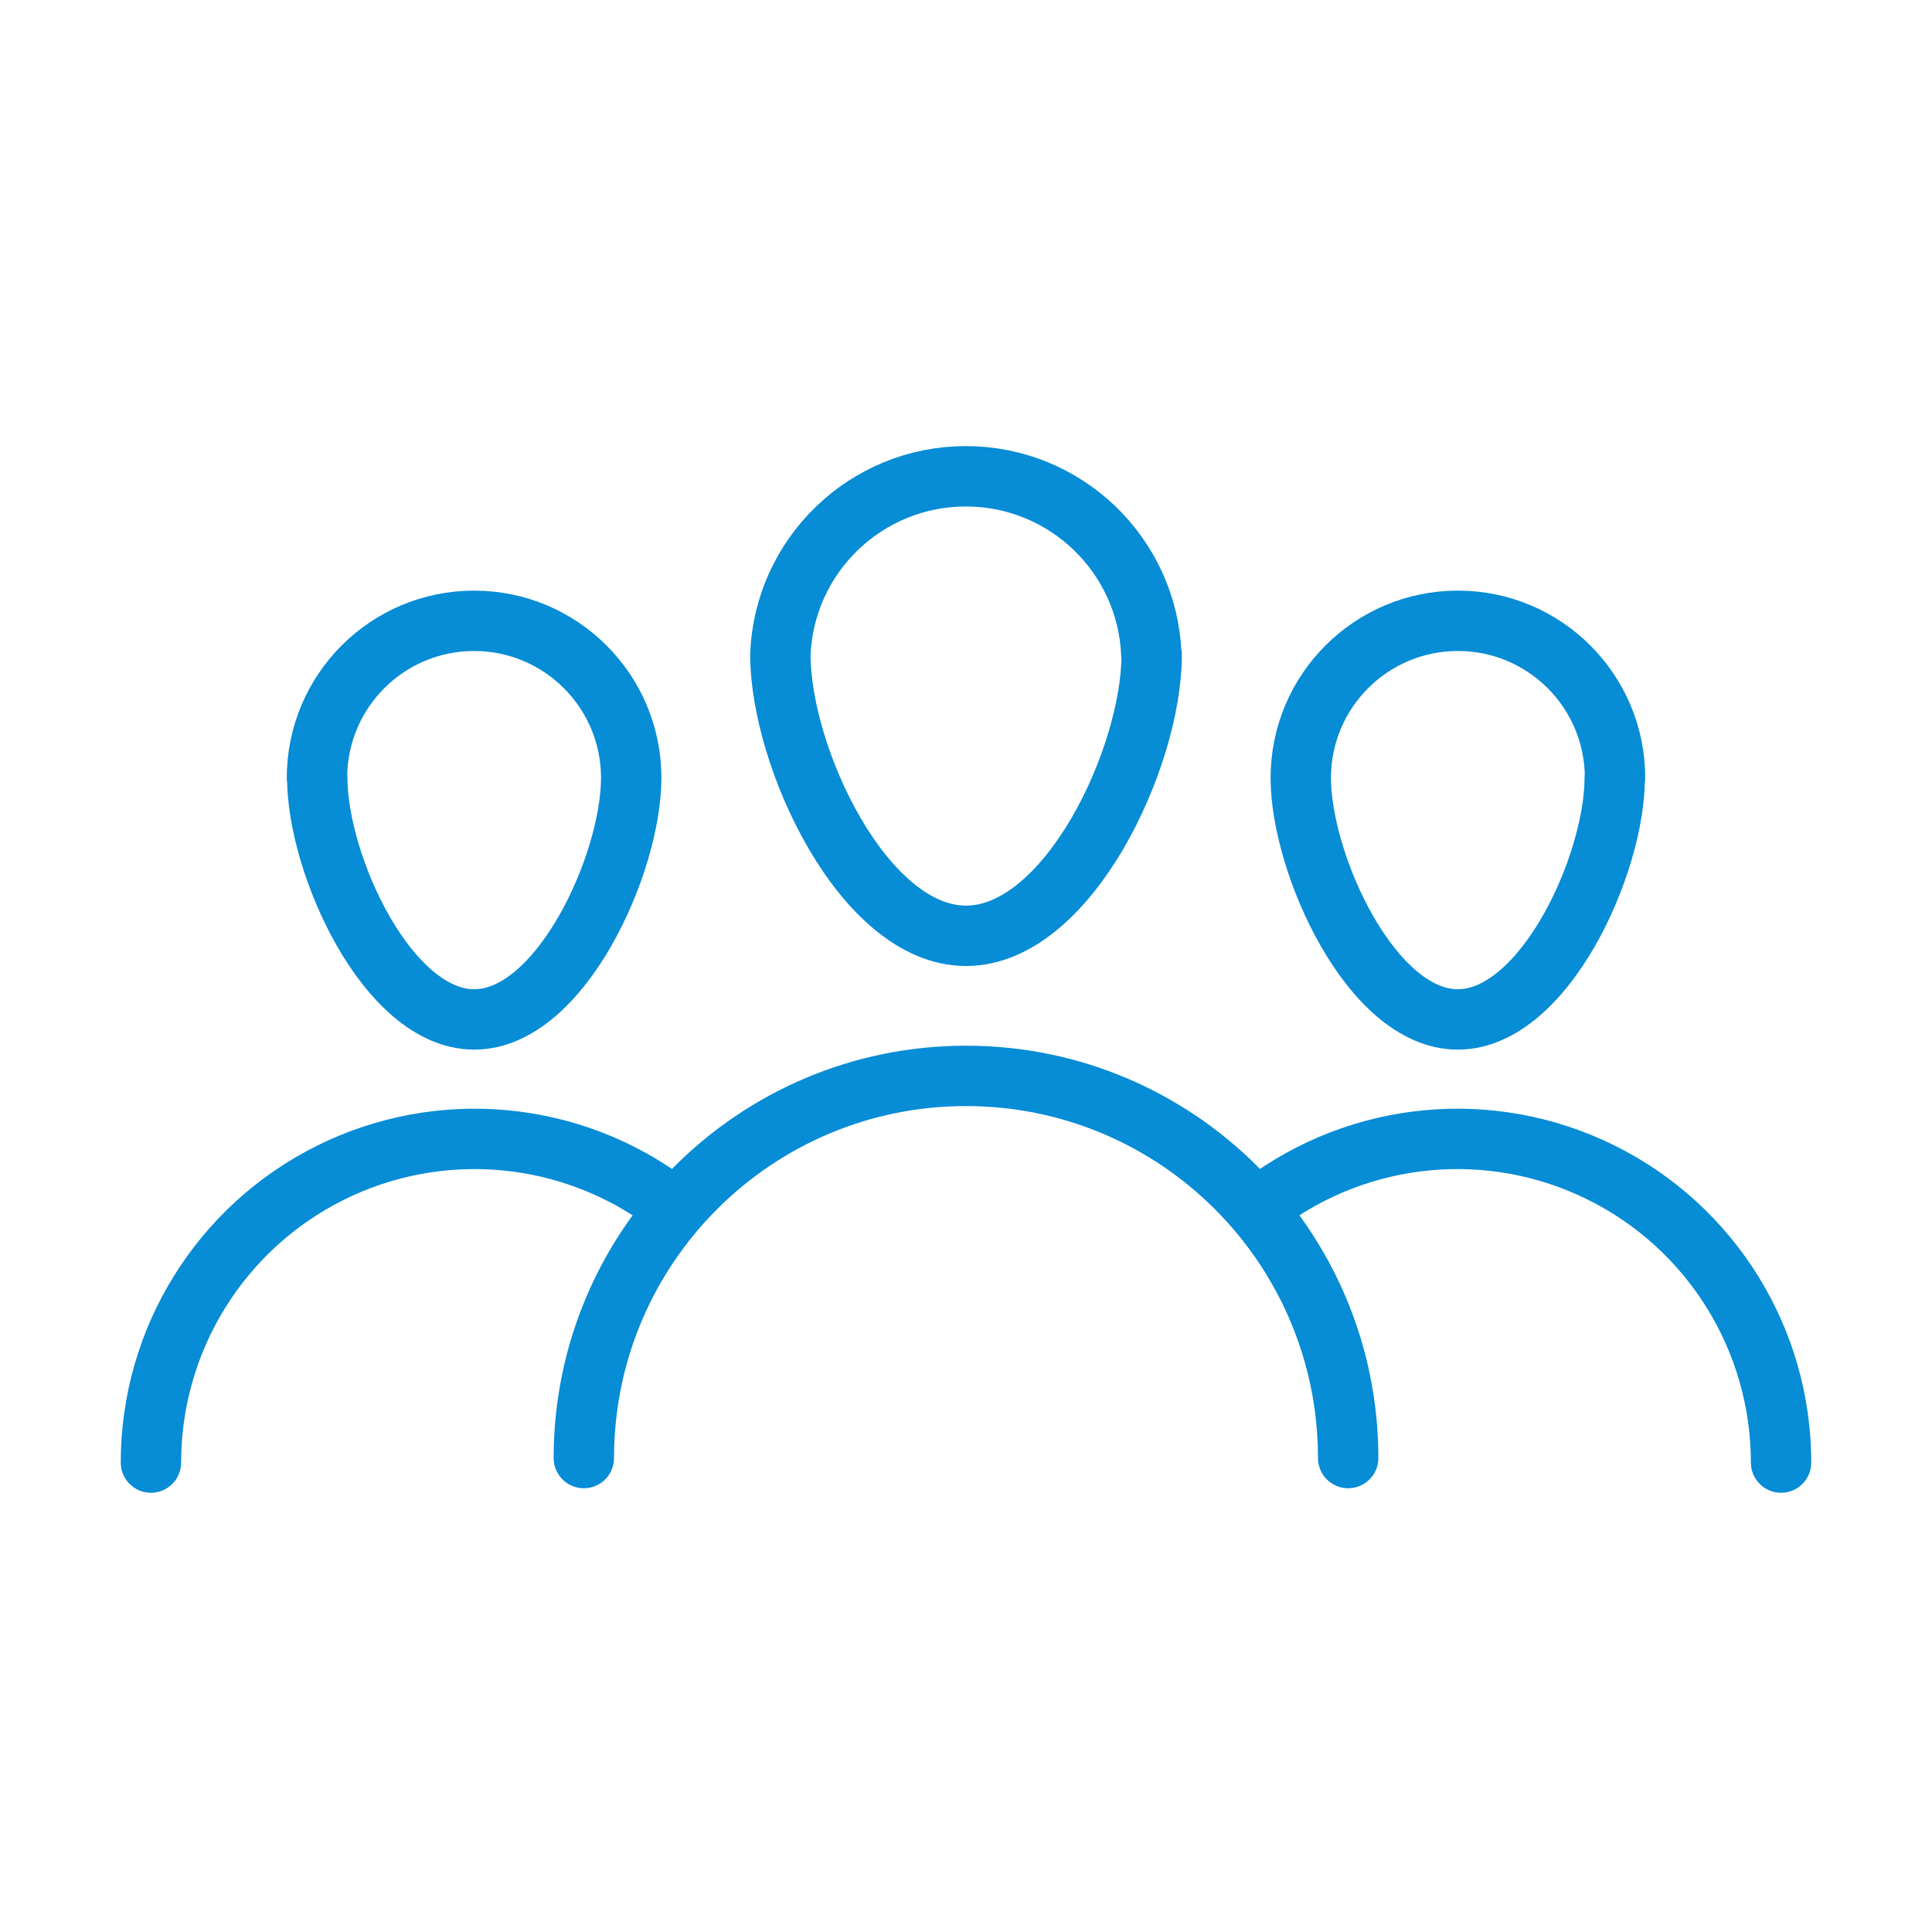
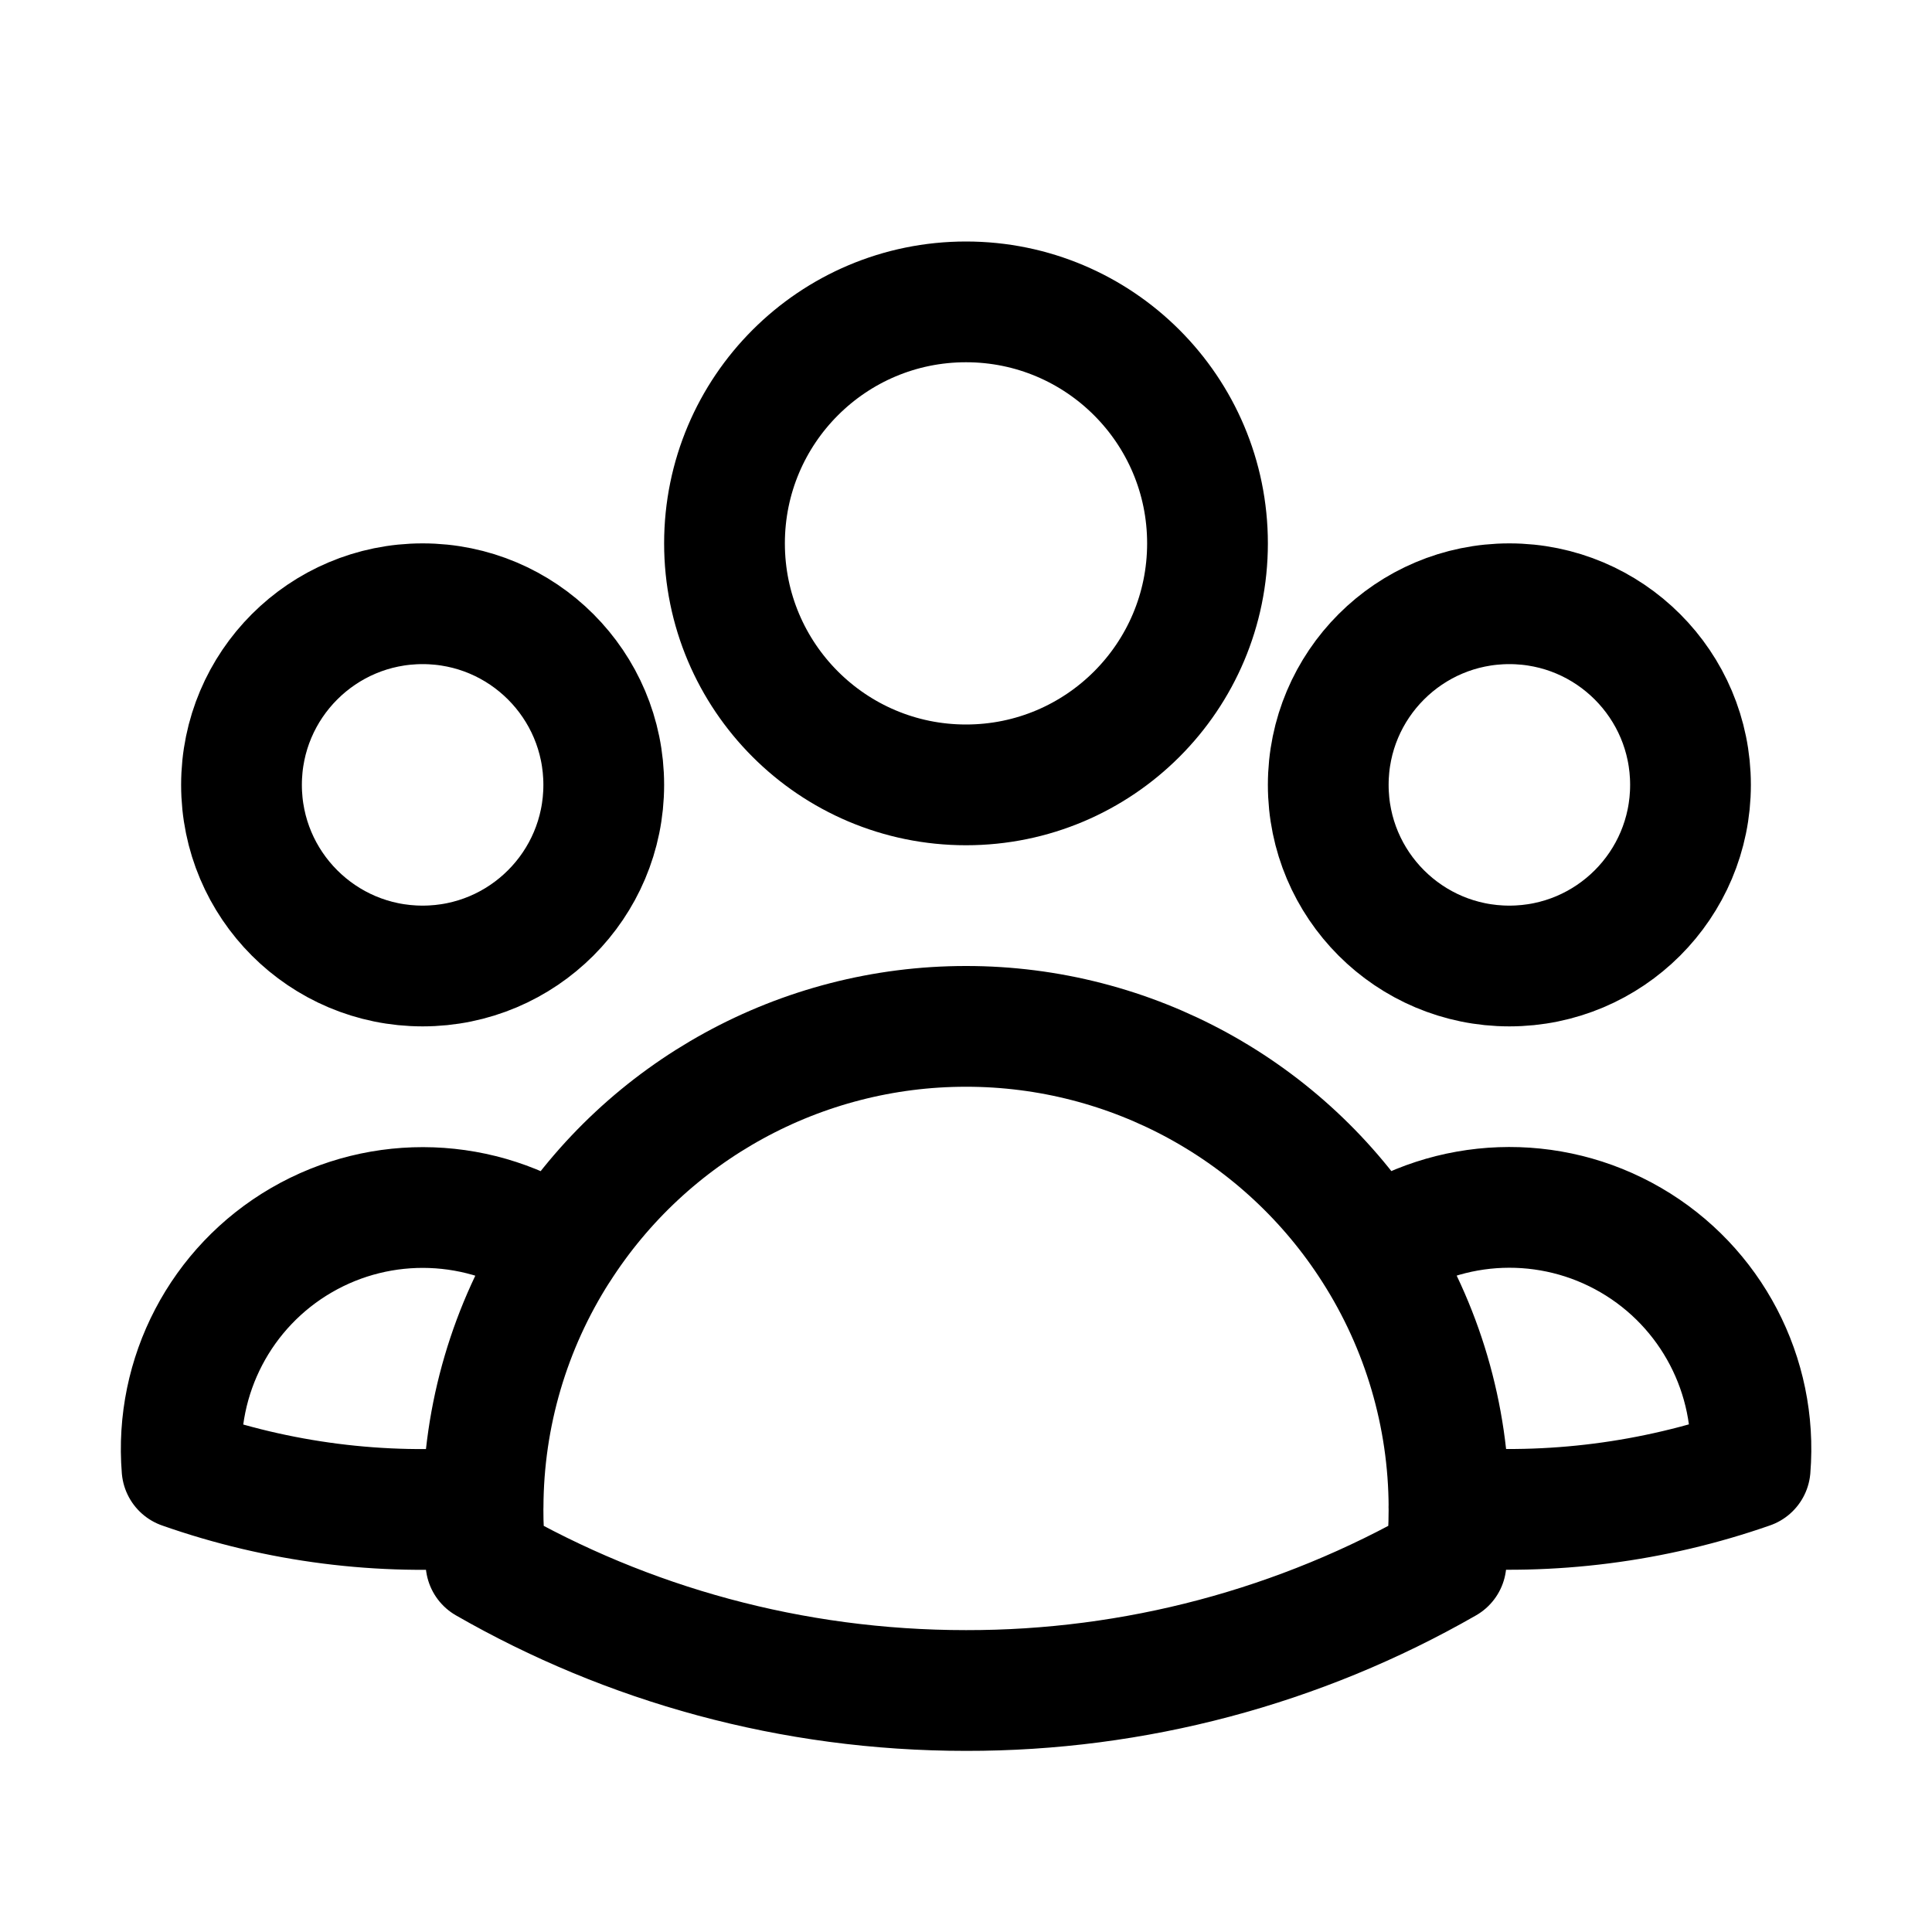
- <svg xmlns="http://www.w3.org/2000/svg" data-name="Layer 1" id="Layer_1" viewBox="0 0 64 64">
-   <defs>
-     <style>.cls-1{fill:none;stroke:#078cd6;stroke-linecap:round;stroke-linejoin:round;stroke-width:2px;}</style>
-   </defs>
-   <path class="cls-1" d="M38.15,21.7C38.15,25.09,35.39,31,32,31s-6.15-5.92-6.15-9.32a6.15,6.15,0,0,1,12.29,0Z" />
-   <path class="cls-1" d="M19.34,48.3a12.66,12.66,0,0,1,25.32,0" />
-   <path class="cls-1" d="M53.49,25.77c0,2.87-2.33,8-5.2,8s-5.2-5.17-5.2-8a5.2,5.2,0,0,1,10.41,0Z" />
-   <path class="cls-1" d="M41.81,39.9A10.72,10.72,0,0,1,59,48.45" />
-   <path class="cls-1" d="M10.51,25.77c0,2.87,2.33,8,5.2,8s5.2-5.17,5.2-8a5.2,5.2,0,0,0-10.41,0Z" />
-   <path class="cls-1" d="M22.19,39.9A10.72,10.72,0,0,0,5,48.45" />
+ <svg xmlns="http://www.w3.org/2000/svg" fill="none" viewBox="0 0 24 24" stroke-width="1.5" stroke="currentColor" class="size-6">
+   <path stroke-linecap="round" stroke-linejoin="round" d="M18 18.72a9.094 9.094 0 0 0 3.741-.479 3 3 0 0 0-4.682-2.72m.94 3.198.001.031c0 .225-.012.447-.037.666A11.944 11.944 0 0 1 12 21c-2.17 0-4.207-.576-5.963-1.584A6.062 6.062 0 0 1 6 18.719m12 0a5.971 5.971 0 0 0-.941-3.197m0 0A5.995 5.995 0 0 0 12 12.75a5.995 5.995 0 0 0-5.058 2.772m0 0a3 3 0 0 0-4.681 2.72 8.986 8.986 0 0 0 3.74.477m.94-3.197a5.971 5.971 0 0 0-.94 3.197M15 6.75a3 3 0 1 1-6 0 3 3 0 0 1 6 0Zm6 3a2.25 2.25 0 1 1-4.5 0 2.25 2.25 0 0 1 4.5 0Zm-13.5 0a2.25 2.25 0 1 1-4.5 0 2.25 2.25 0 0 1 4.5 0Z" />
</svg>
